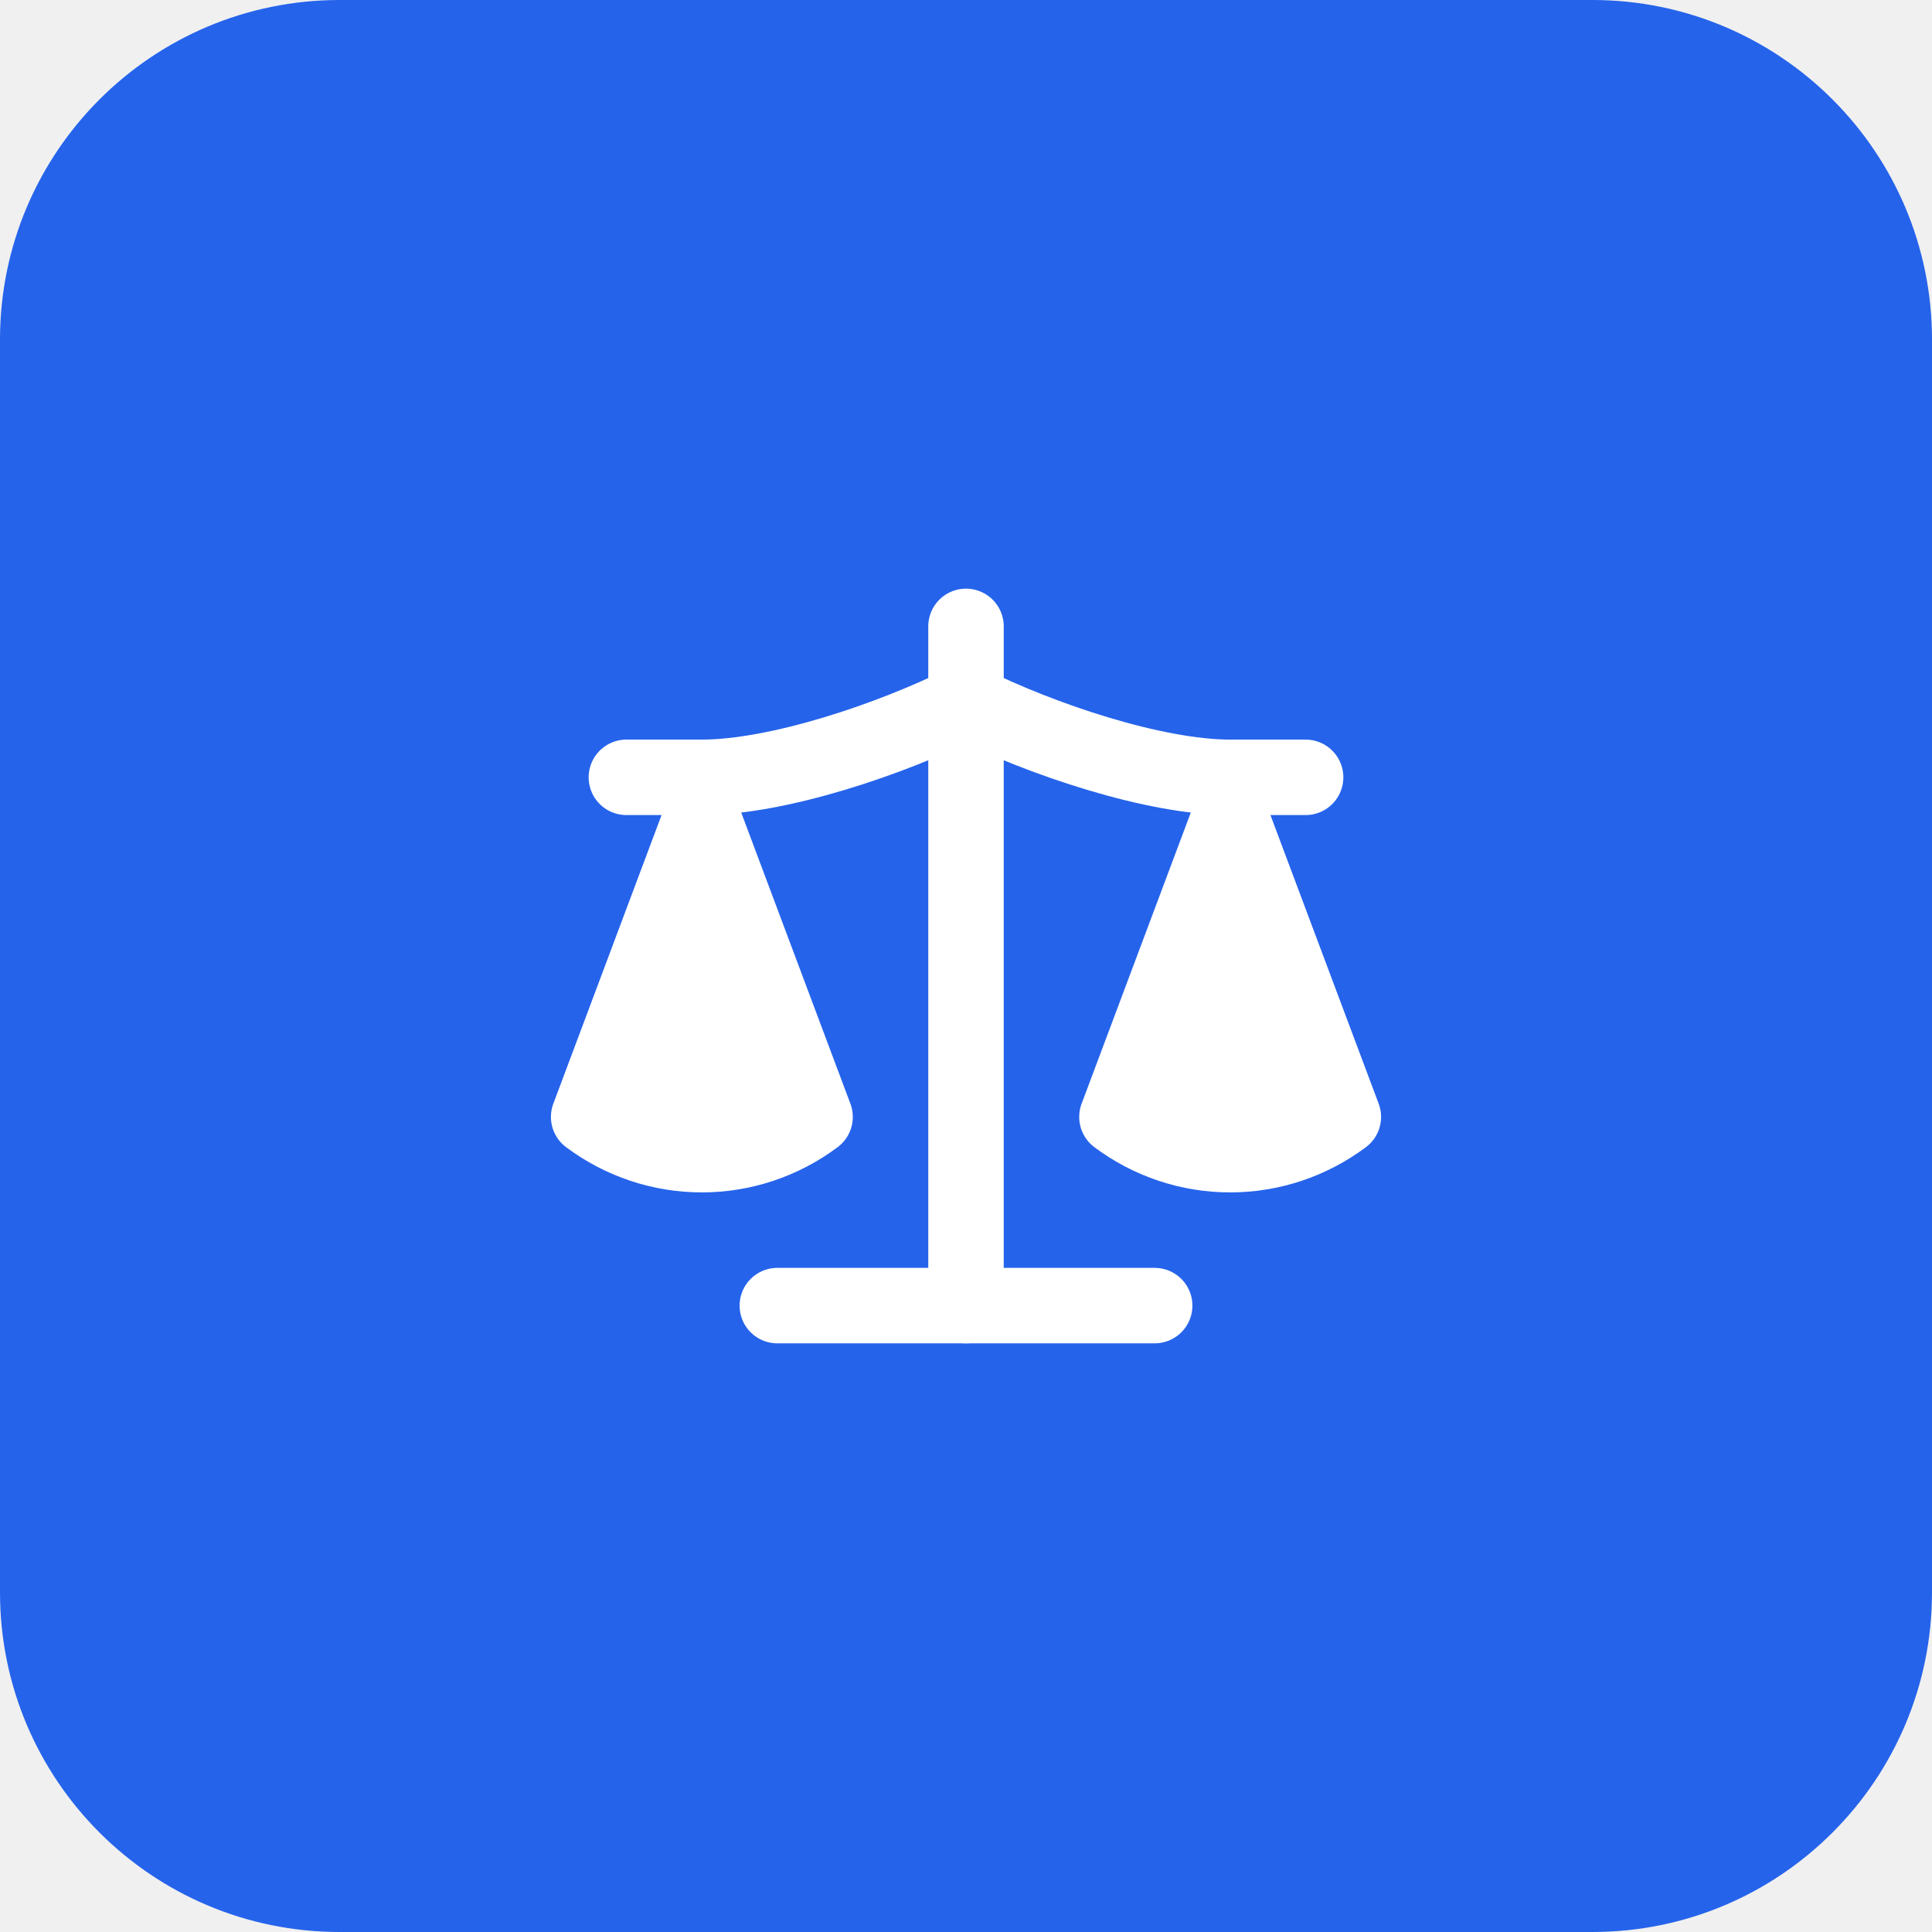
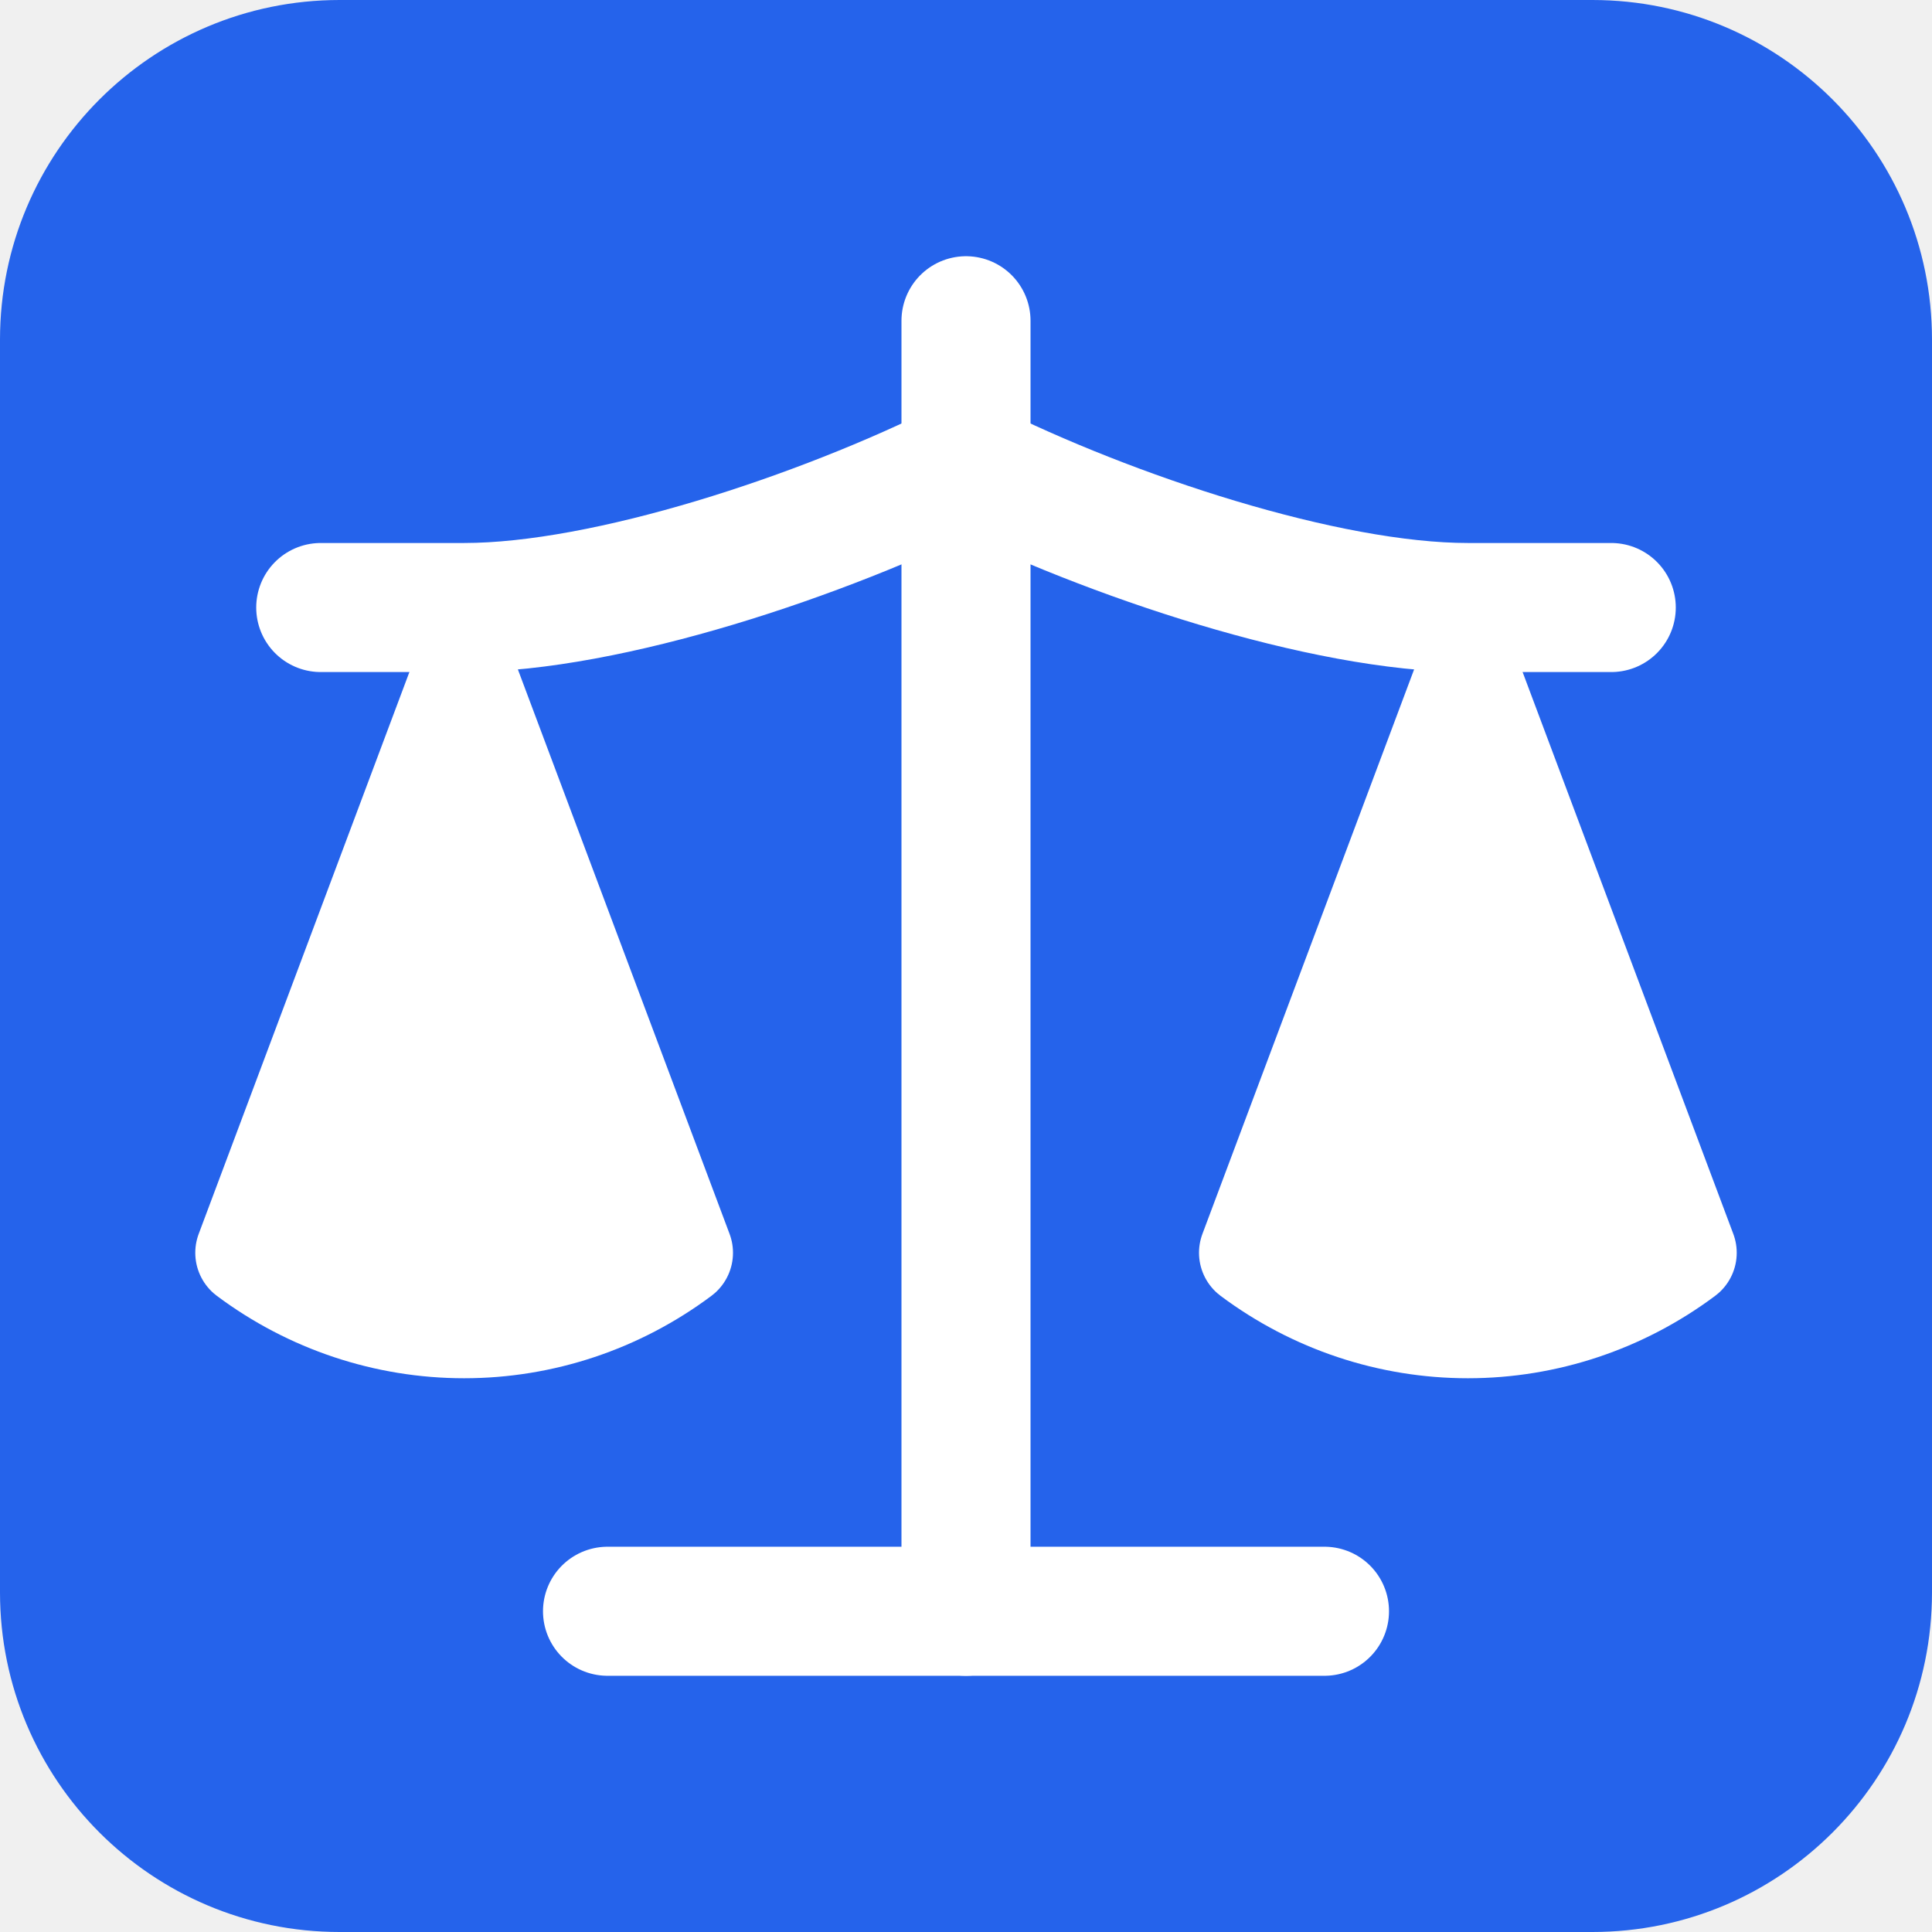
<svg xmlns="http://www.w3.org/2000/svg" width="1024" height="1024" viewBox="0 0 1024 1024" fill="none">
  <rect width="1024" height="1024" rx="180" fill="#2563EB" />
  <g transform="translate(512, 512)">
-     <g transform="scale(20) translate(-12, -12)">
-       <path d="m16 16 3-8 3 8c-.87.65-1.92 1-3 1s-2.13-.35-3-1Z" stroke="white" stroke-width="2" stroke-linecap="round" stroke-linejoin="round" fill="white" />
-       <path d="m2 16 3-8 3 8c-.87.65-1.92 1-3 1s-2.13-.35-3-1Z" stroke="white" stroke-width="2" stroke-linecap="round" stroke-linejoin="round" fill="white" />
-       <path d="M7 21h10" stroke="white" stroke-width="2" stroke-linecap="round" stroke-linejoin="round" />
-       <path d="M12 3v18" stroke="white" stroke-width="2" stroke-linecap="round" stroke-linejoin="round" />
-       <path d="M3 7h2c2 0 5-1 7-2 2 1 5 2 7 2h2" stroke="white" stroke-width="2" stroke-linecap="round" stroke-linejoin="round" />
+     <g transform="scale(38) translate(-12, -12)">
+       <path d="m16 16 3-8 3 8c-.87.65-1.92 1-3 1s-2.13-.35-3-1Z" stroke="white" stroke-width="1.5" stroke-linecap="round" stroke-linejoin="round" fill="white" />
+       <path d="m2 16 3-8 3 8c-.87.65-1.92 1-3 1s-2.13-.35-3-1Z" stroke="white" stroke-width="1.5" stroke-linecap="round" stroke-linejoin="round" fill="white" />
+       <path d="M7 21h10" stroke="white" stroke-width="1.8" stroke-linecap="round" stroke-linejoin="round" />
+       <path d="M12 3v18" stroke="white" stroke-width="1.8" stroke-linecap="round" stroke-linejoin="round" />
+       <path d="M3 7h2c2 0 5-1 7-2 2 1 5 2 7 2h2" stroke="white" stroke-width="1.8" stroke-linecap="round" stroke-linejoin="round" />
    </g>
  </g>
</svg>
